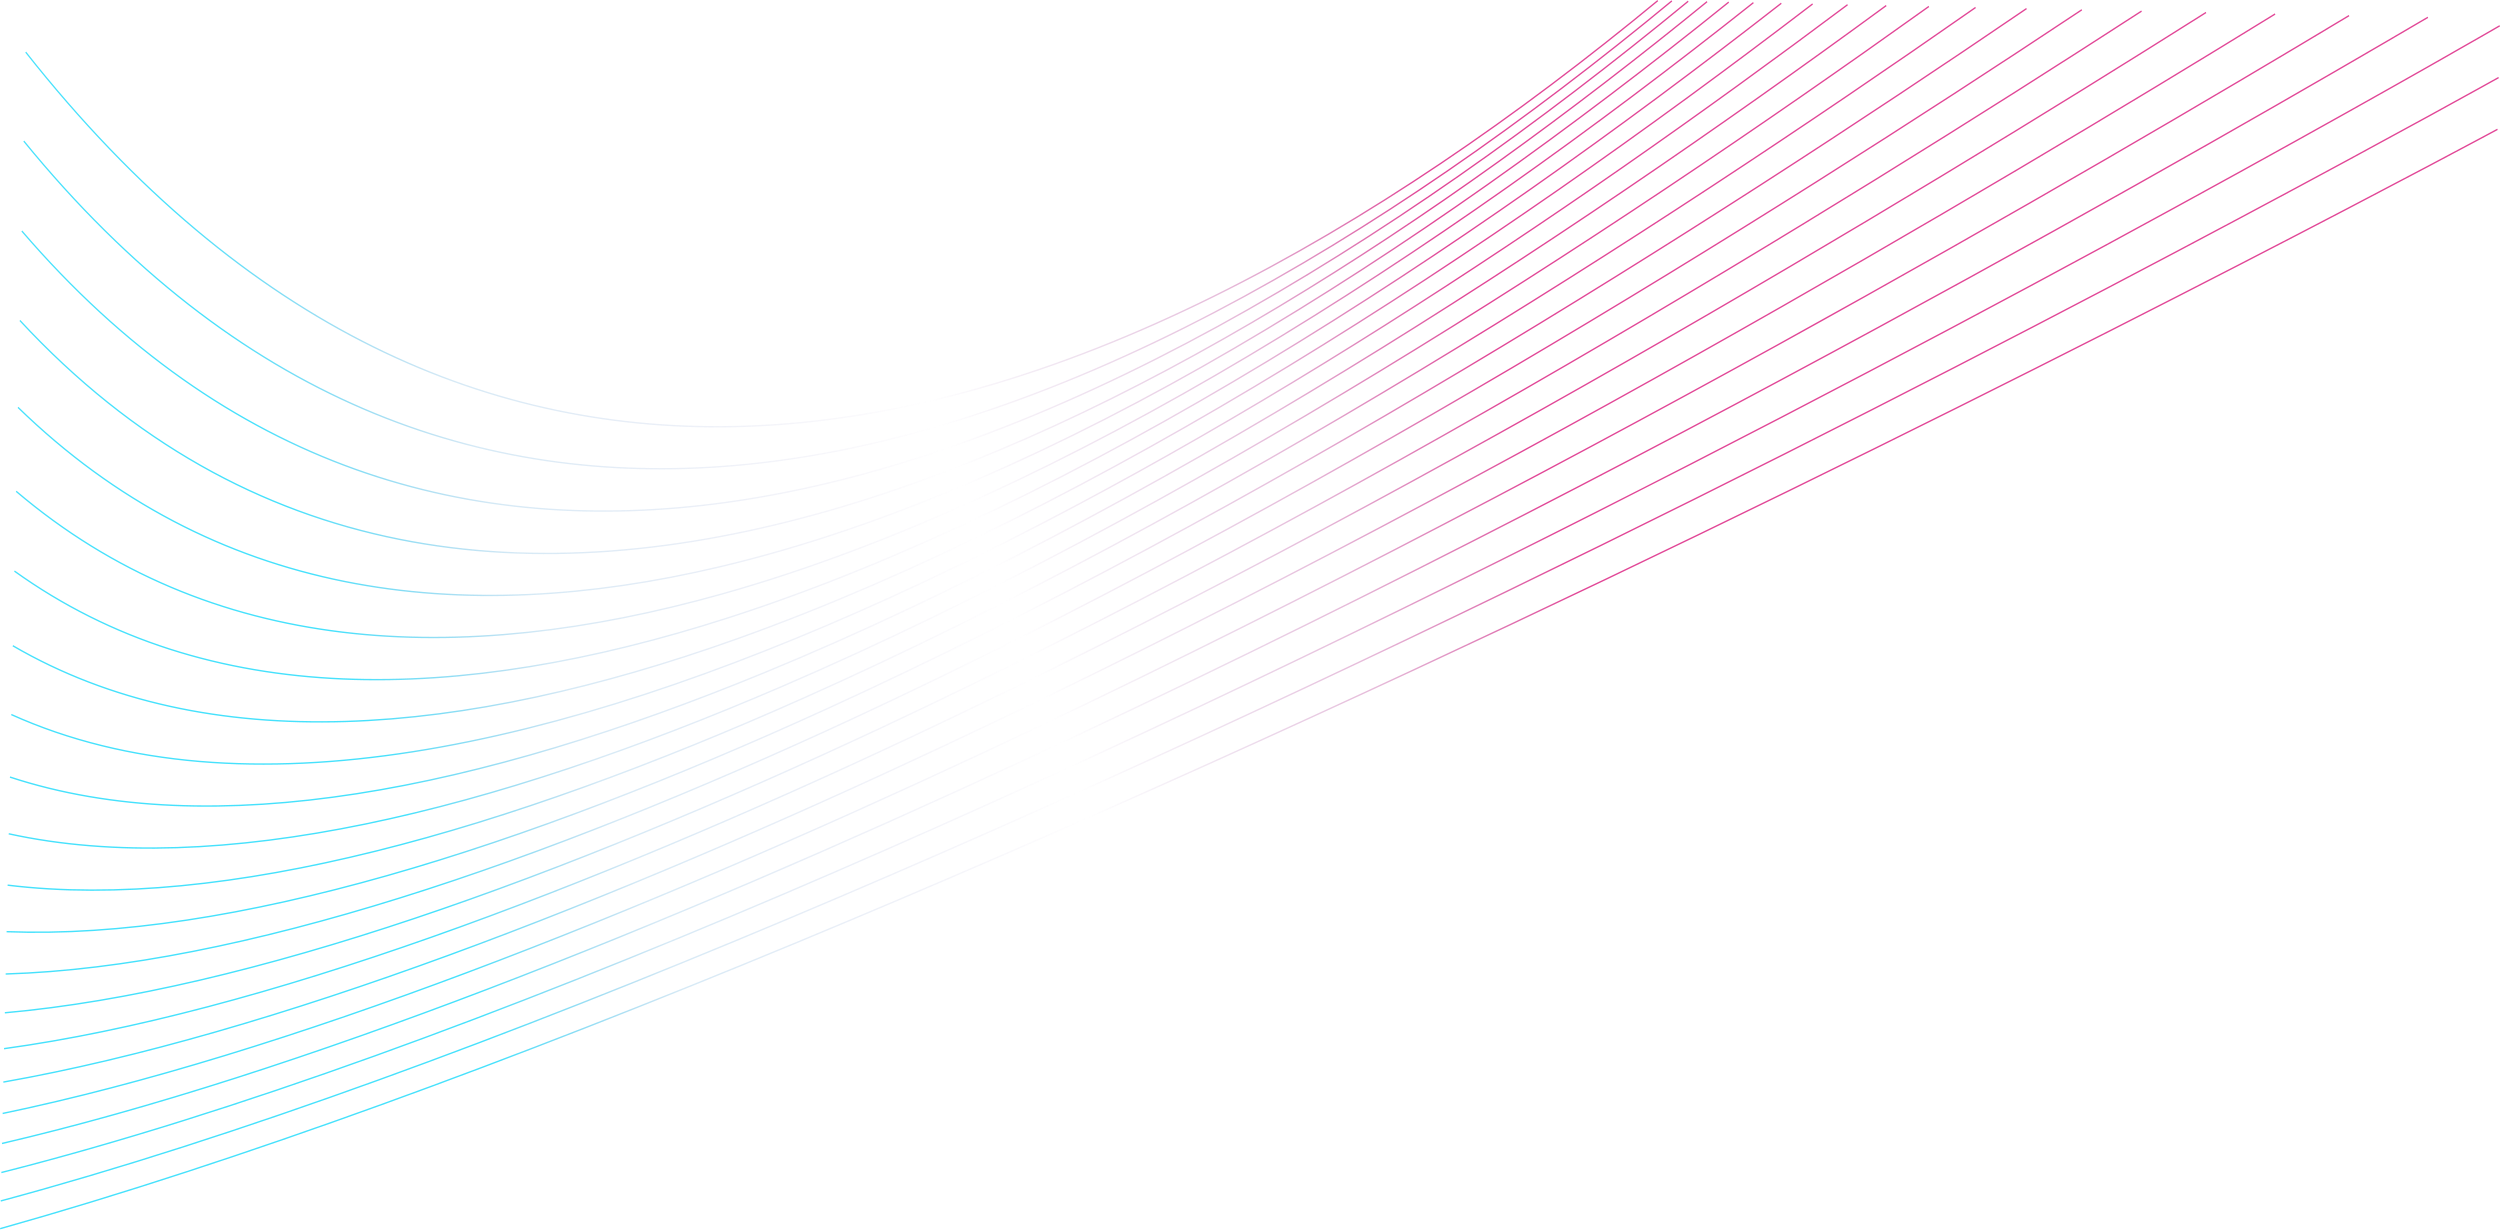
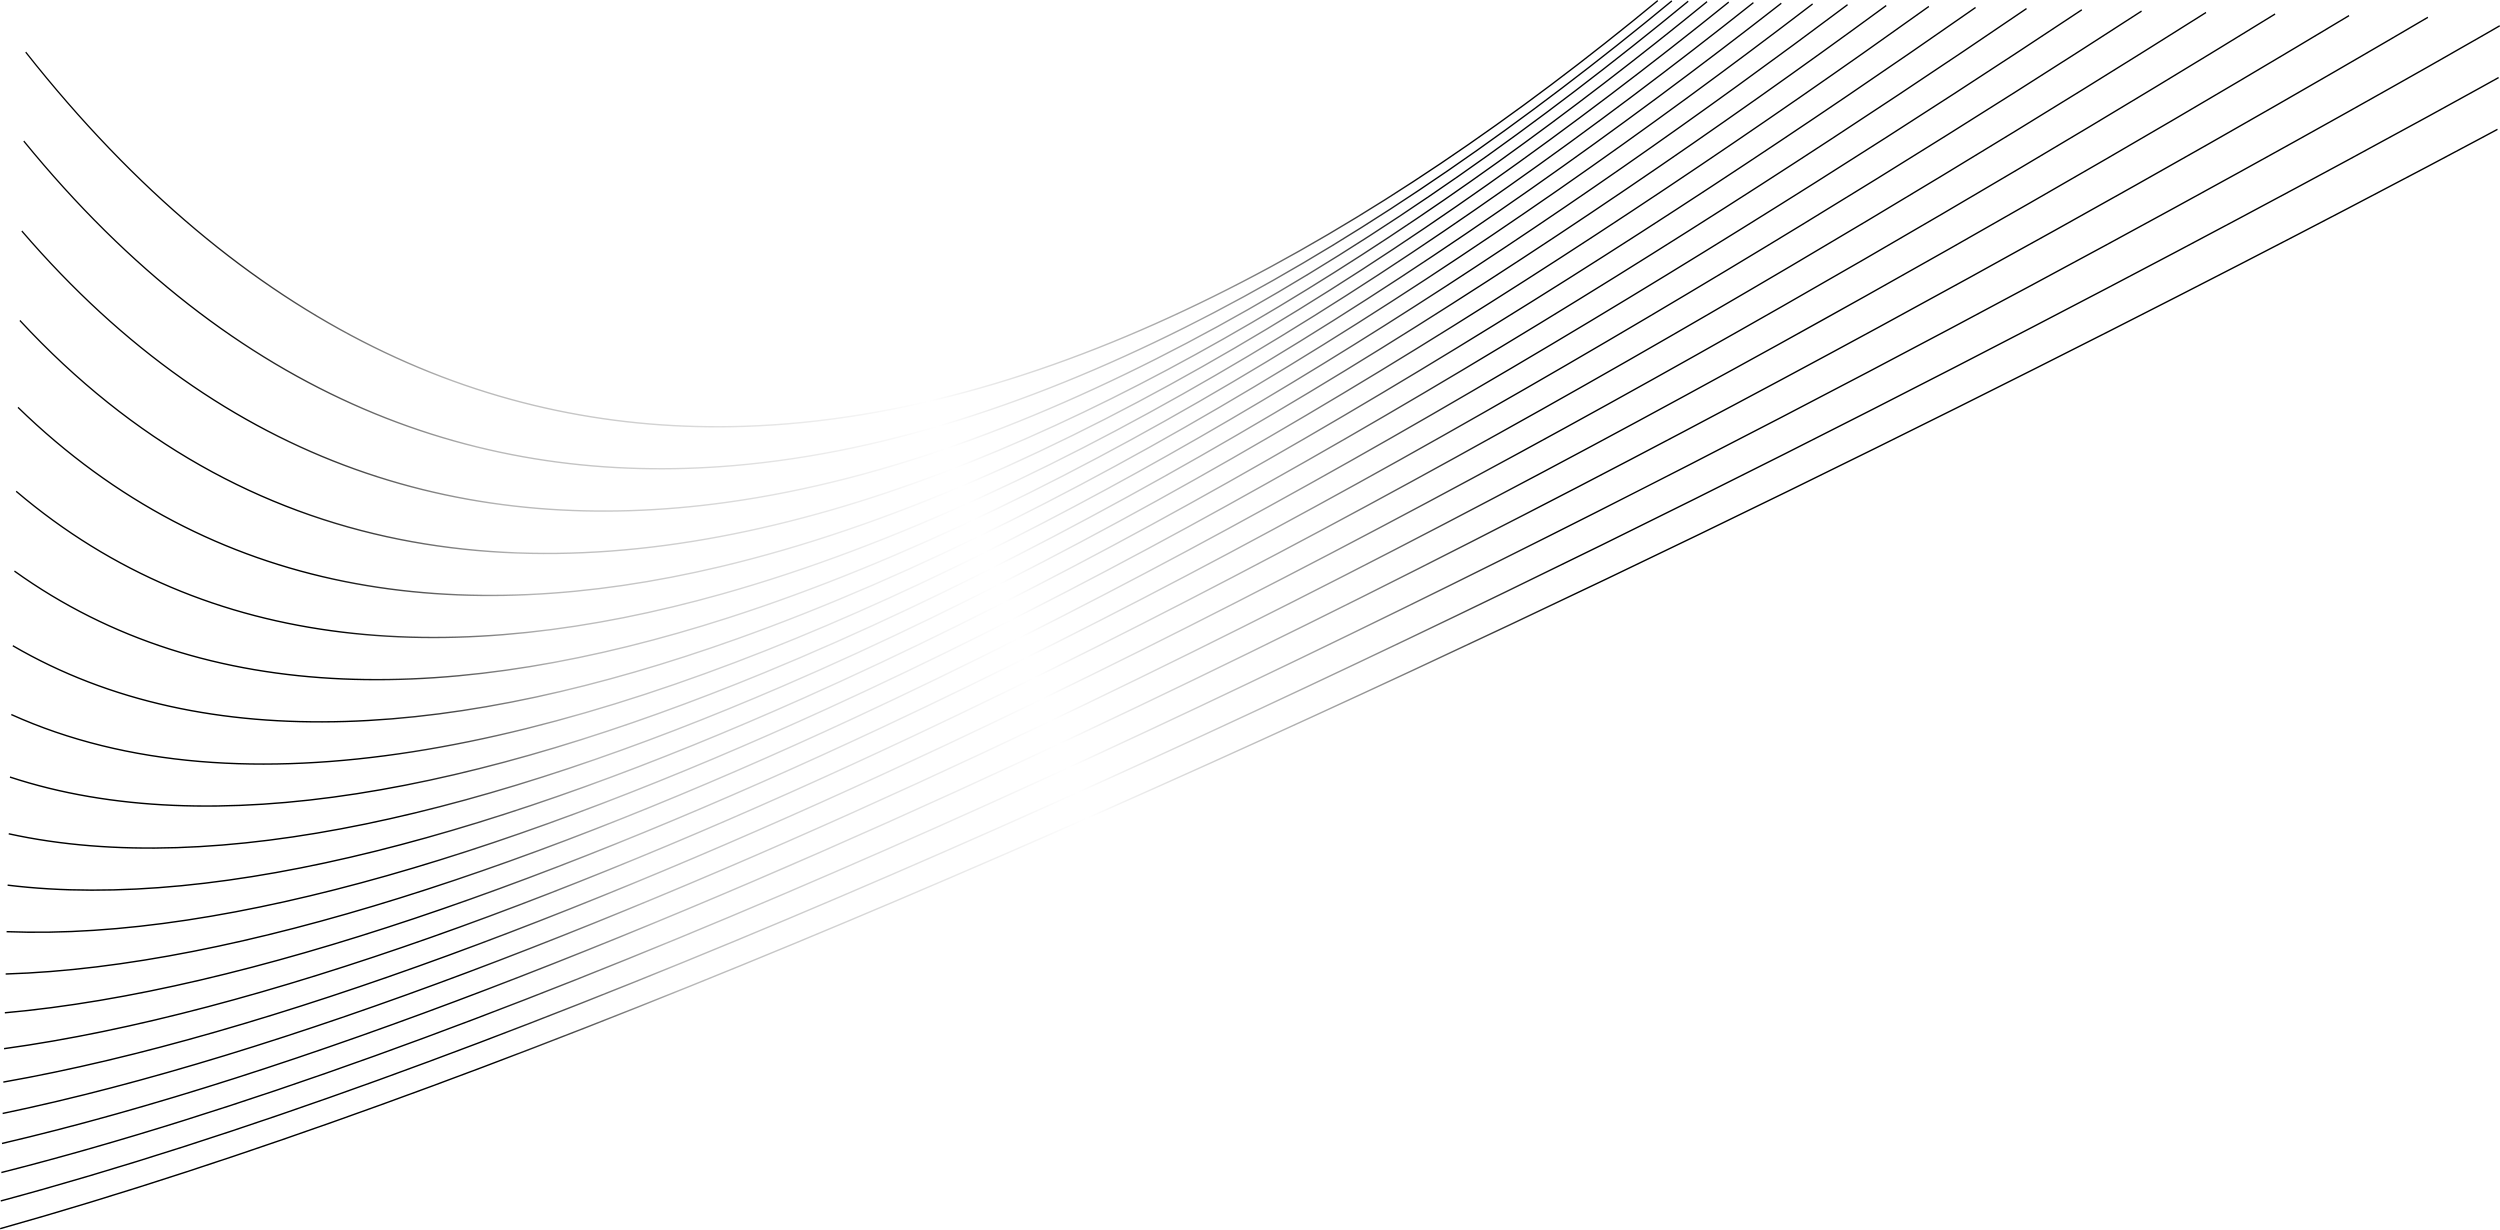
<svg xmlns="http://www.w3.org/2000/svg" id="Capa_1" data-name="Capa 1" viewBox="0 0 3844.87 1890.7">
  <defs>
    <style>
      .cls-1 {
        fill: url(#Degradado_sin_nombre);
      }
    </style>
    <linearGradient id="Degradado_sin_nombre" data-name="Degradado sin nombre" x1="146.68" y1="936.53" x2="3009.43" y2="2028.71" gradientTransform="translate(0 1890.83) scale(1 -1)" gradientUnits="userSpaceOnUse">
-       <stop offset=".11" stop-color="#46e1fc" />
-       <stop offset=".21" stop-color="#72b5df" stop-opacity=".29" />
-       <stop offset=".43" stop-color="#a186c0" stop-opacity="0" />
-       <stop offset=".59" stop-color="#c661a8" stop-opacity=".44" />
-       <stop offset=".7" stop-color="#e14696" />
+       <stop offset=".11" stopColor="#46e1fc" />
+       <stop offset=".21" stopColor="#72b5df" stop-opacity=".29" />
+       <stop offset=".43" stopColor="#a186c0" stop-opacity="0" />
+       <stop offset=".59" stopColor="#c661a8" stop-opacity=".44" />
+       <stop offset=".7" stopColor="#e14696" />
    </linearGradient>
  </defs>
  <path class="cls-1" d="m.95,1845.91C1450.56,1456.09,3835.43,122.15,3842.33,118.3l.8,1.99c-6.91,3.85-2391.97,1337.89-3841.78,1727.77l-.41-2.16h0Zm.96-43.71C1427.91,1441.01,3837.07,42.72,3844.05,38.68l.82,1.98c-6.97,4.04-2416.36,1402.45-3842.58,1763.69l-.38-2.16Zm.99-44.68c453.75-105.85,1016.42-331.62,1569.94-588.58C2510.87,733.48,3422.62,208.45,3733.51,25.66l.83,1.98c-310.91,182.81-1222.72,707.87-2160.83,1143.36C1019.9,1428,457.12,1653.81,3.25,1759.68l-.35-2.16Zm1.02-46.17c431.99-89.83,971.24-303.61,1507.91-554.7C2366.34,756.84,3214.3,262.4,3612.29,23.02l.85,1.97c-398.01,239.38-1246.02,733.84-2100.63,1133.7C975.73,1409.84,436.35,1623.67,4.23,1713.52l-.31-2.17h0Zm1.07-48.25c411.85-72.65,929.65-274.03,1450.57-518.94C2251.55,769.91,3054.84,294.04,3498.56,20.56l.86,1.95c-443.75,273.49-1247.08,749.4-2043.18,1123.68C935.19,1391.18,417.26,1592.62,5.25,1665.28l-.26-2.18Zm1.15-51.4c393.22-53.97,891.36-242.28,1397.58-480.49C2153.76,778.26,2921.53,315.78,3392.28,18.26l.88,1.94c-470.8,297.54-1238.65,760.08-1988.75,1113.05C898.04,1371.53,399.76,1559.89,6.34,1613.9l-.2-2.2h0Zm1.24-55.18c376.02-33.5,856.04-207.79,1348.48-438.64C2067.95,784.06,2806,331.94,3293.17,16.11l.9,1.93c-487.21,315.85-1225.33,768.01-1937.52,1101.89C863.95,1350.86,383.74,1525.2,7.5,1558.72l-.13-2.2Zm1.34-59.66c360.2-11.08,823.62-170.25,1303.23-392.99C1991.78,788.15,2704.13,344.69,3201.28,14.11l.92,1.92c-497.2,330.61-1209.64,774.12-1889.57,1089.89-479.79,222.82-943.42,382.05-1303.87,393.14l-.04-2.21Zm1.47-65.09c345.79,13.58,793.97-129.12,1261.59-342.82C1923.71,791.02,2613.42,355.11,3116.22,12.27l.94,1.91c-502.86,342.88-1192.65,778.84-1844.71,1076.82-467.83,213.81-916.26,356.56-1262.33,342.97l.07-2.2Zm1.63-71.55c332.85,40.69,767.16-84.01,1223.64-287.59C1862.98,792.77,2532.39,363.85,3037.84,10.58l.96,1.9c-505.51,353.32-1175.03,782.3-1802.69,1062.22-456.73,203.69-891.33,328.45-1224.5,287.72l.2-2.2h0Zm1.79-78.96c321.53,70.37,743.34-34.64,1189.53-226.89C1809.15,793.25,2460.13,371.21,2966,9.02l.97,1.88c-505.96,362.25-1157.04,784.36-1763.2,1045.54-446.48,192.37-868.62,297.43-1190.53,226.98l.36-2.17h0Zm1.98-87.23c312.01,102.64,722.71,19.13,1159.45-160.45C1761.97,792.23,2395.87,377.36,2900.44,7.61l.99,1.88c-504.65,369.82-1138.69,784.76-1725.79,1026.18-437.06,179.71-848.15,263.26-1160.58,160.48l.52-2.13h0Zm2.17-96.1c354.96,160.14,841.04,51.87,1348.19-178.72C1873.23,688.55,2401.58,335.53,2840.94,6.32l1,1.85c-439.44,329.28-967.89,682.37-1475.32,913.07-507.55,230.77-994.09,339.09-1349.55,178.73l.68-2.06h.02Zm2.39-105.79c299.34,174.4,692.23,139.42,1112.43-10.42C1687.32,783.88,2289.63,385.9,2787.22,5.15l1.02,1.85c-497.71,380.83-1100.18,778.92-1655.14,976.81-420.63,149.99-813.99,184.98-1113.81,10.29l.85-1.98h.02Zm2.56-114.75c296.7,213.03,683.01,204.79,1096.12,72.02C1659.92,775.49,2246.99,387.97,2739.04,4.11l1.04,1.84c-492.19,383.97-1079.44,771.6-1620.77,945.57-413.59,132.91-800.39,141.12-1097.6-72.27l.99-1.89h.02Zm2.73-122.65c296.83,252.44,678.16,272.09,1084.92,157.69C1639.18,763.64,2211,388.29,2696.13,3.18l1.04,1.83c-485.28,385.23-1057.31,760.7-1586.4,909.52-407.27,114.56-789.11,94.84-1086.45-158.03l1.11-1.79h.02Zm2.86-129.03c299.84,291.68,677.81,339.87,1078.92,244.85C1624.99,747.86,2181.37,386.59,2658.17,2.37l1.06,1.82c-476.97,384.37-1033.58,745.77-1551.67,868.5-401.64,95.14-780.14,46.85-1080.49-245.31l1.21-1.7h.02Zm2.94-133.6c348.76,376.16,789.23,423.15,1246.41,291.35C1734.97,651.56,2209.05,340.8,2624.86,1.65l1.06,1.82c-415.96,339.29-890.24,650.17-1347.85,782.09C820.3,917.52,379.25,870.44,29.94,493.69l1.28-1.63h.02Zm3.01-137.57c314.41,365.95,690.42,471.14,1082.32,417.11C1615.28,702.82,2139.77,376.25,2595.84,1.02l1.08,1.81c-456.29,375.41-981.07,702.14-1480.15,770.96-392.45,54.1-768.99-51.25-1083.86-417.73l1.33-1.57h.02Zm3.02-138.29c325.5,399.19,702.71,531.79,1090.96,498.78C1618.66,673.24,2126.81,367.28,2570.74.47l1.07,1.81c-444.15,367.01-952.61,673.13-1443.46,714.88-388.8,33.07-766.51-99.72-1092.46-499.44l1.37-1.54h.02Zm2.98-136.75c338.54,428.77,718.07,587.29,1103.21,575.12,482.91-15.26,974.72-298.86,1405.6-654.56l1.08,1.81c-431.15,355.91-923.3,639.68-1406.67,654.95C757.83,668.93,377.81,510.22,38.86,80.93l1.38-1.51h.02ZM0,1888.56C1472.42,1475.15,3833.77,201.6,3840.61,197.92l.77,2.01c-6.84,3.68-2368.35,1277.31-3840.95,1690.77l-.43-2.14h0Z" />
</svg>
